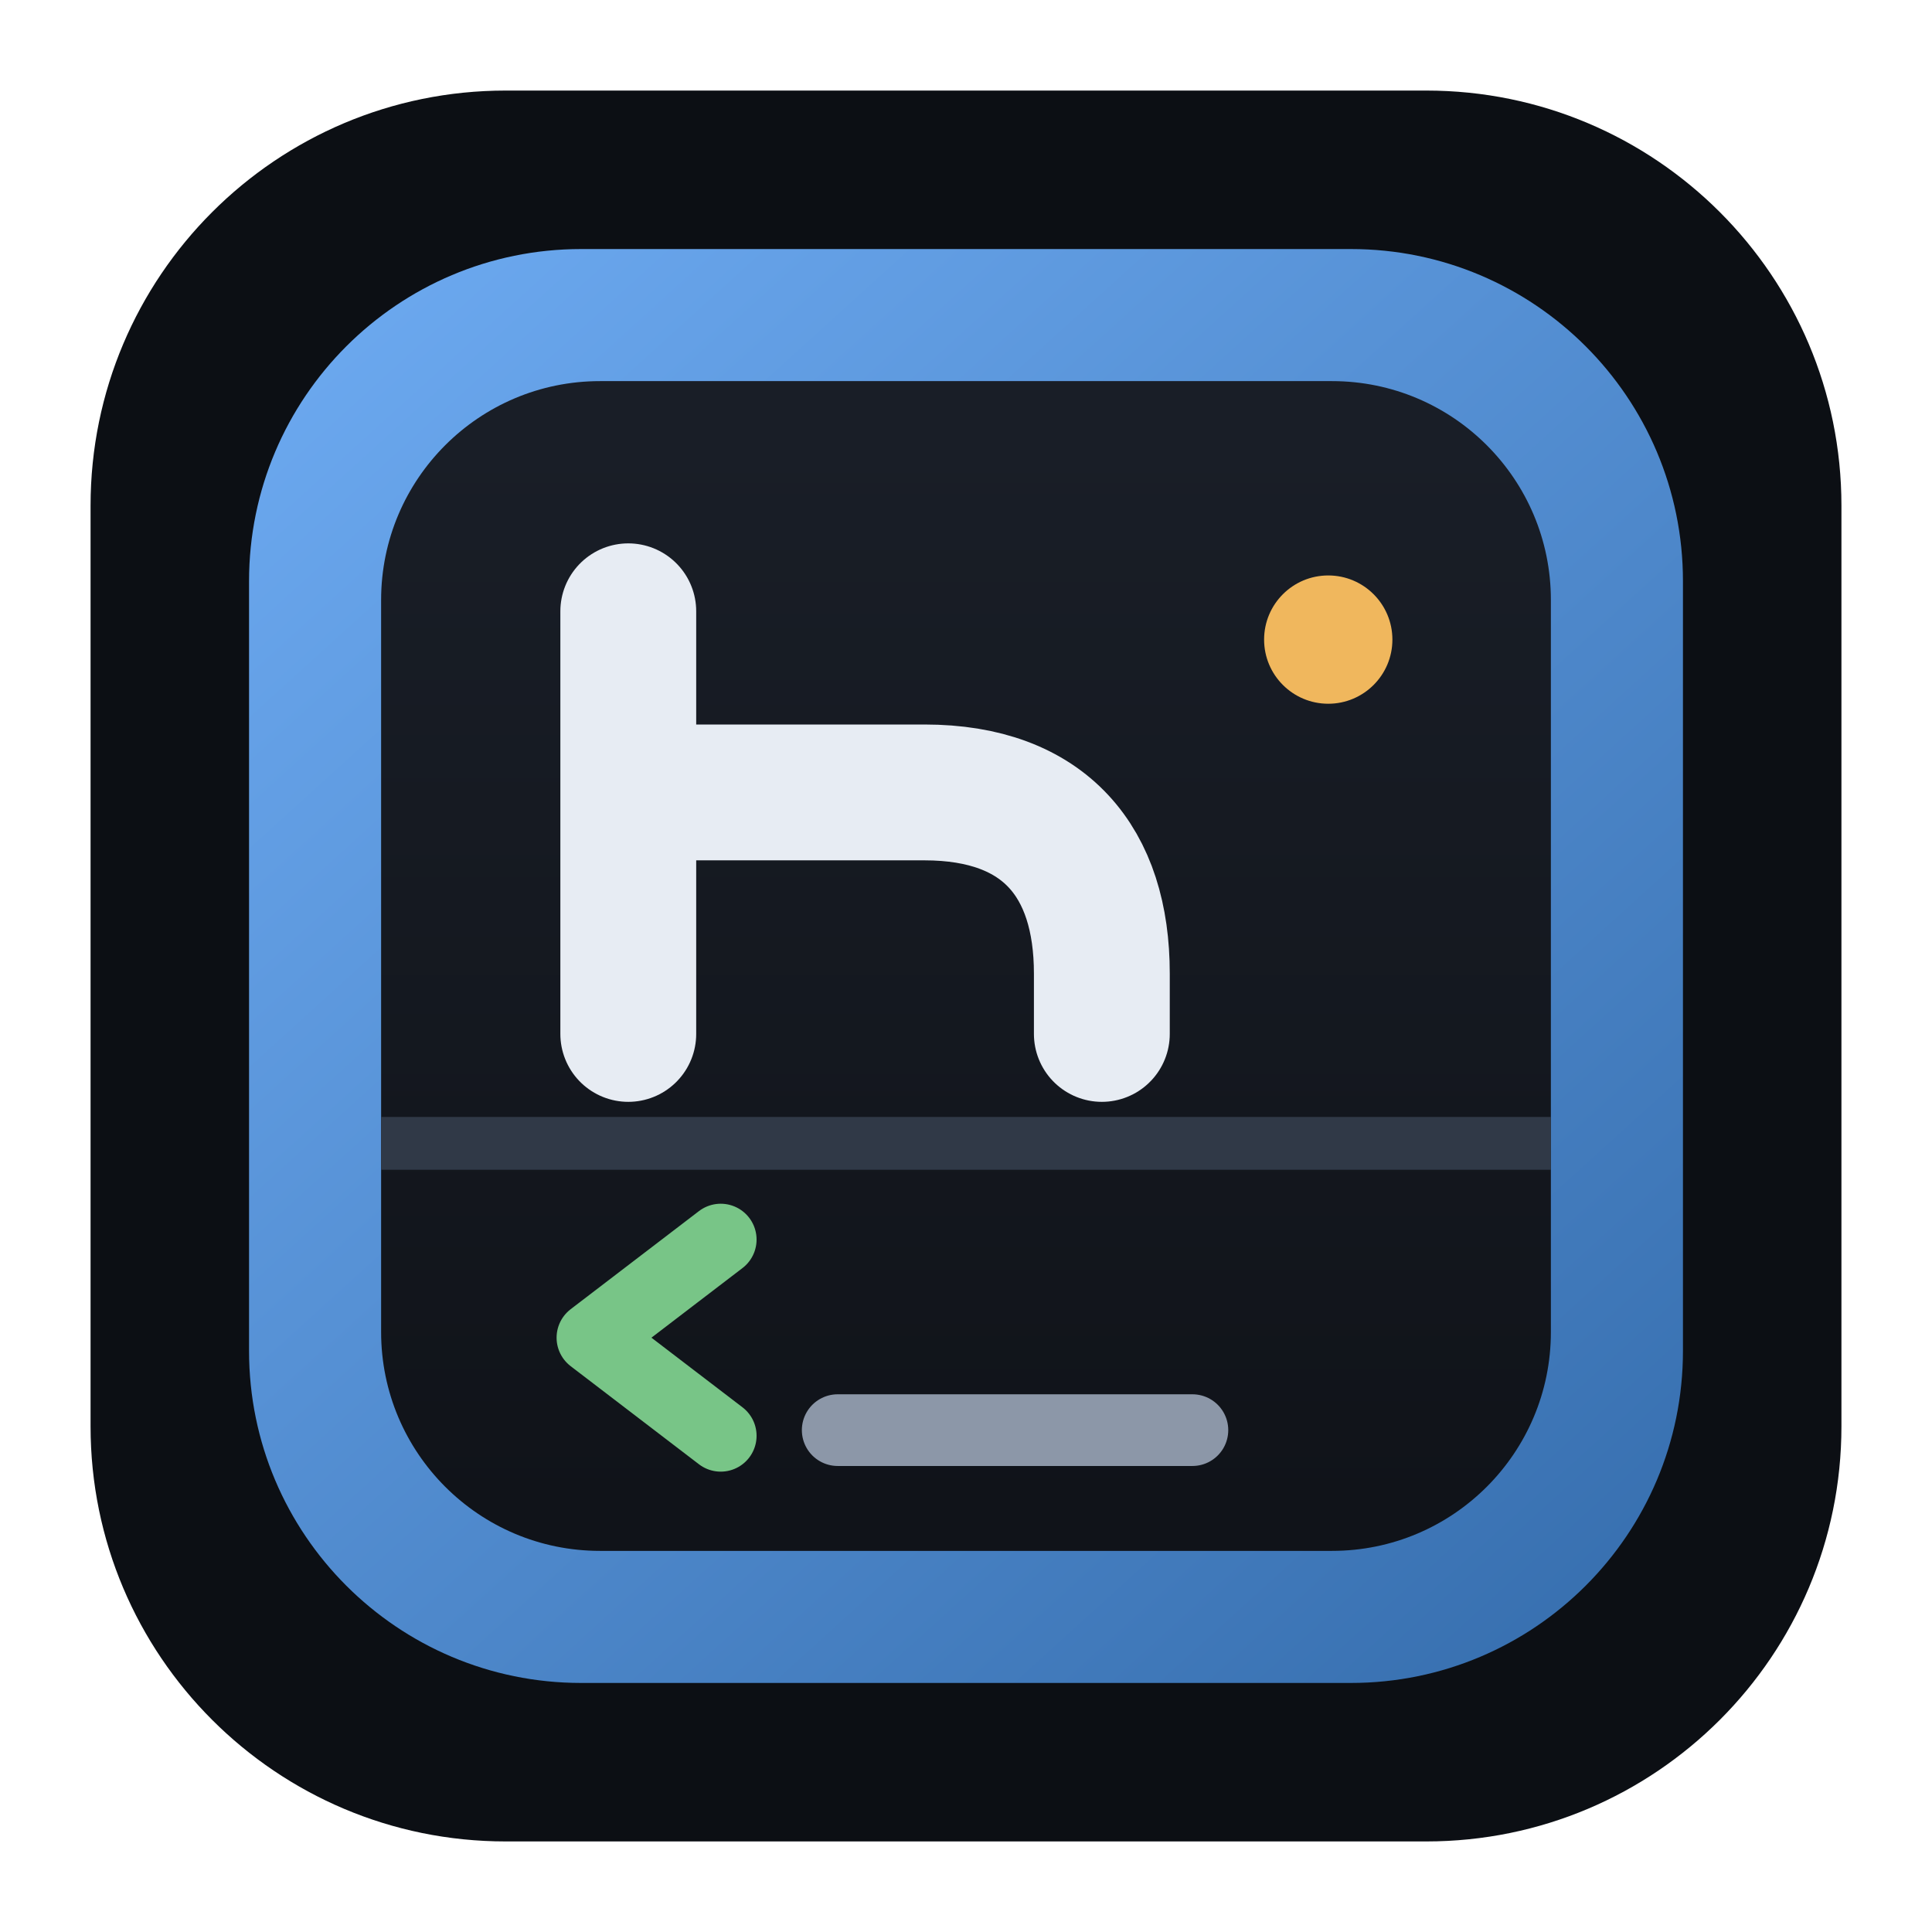
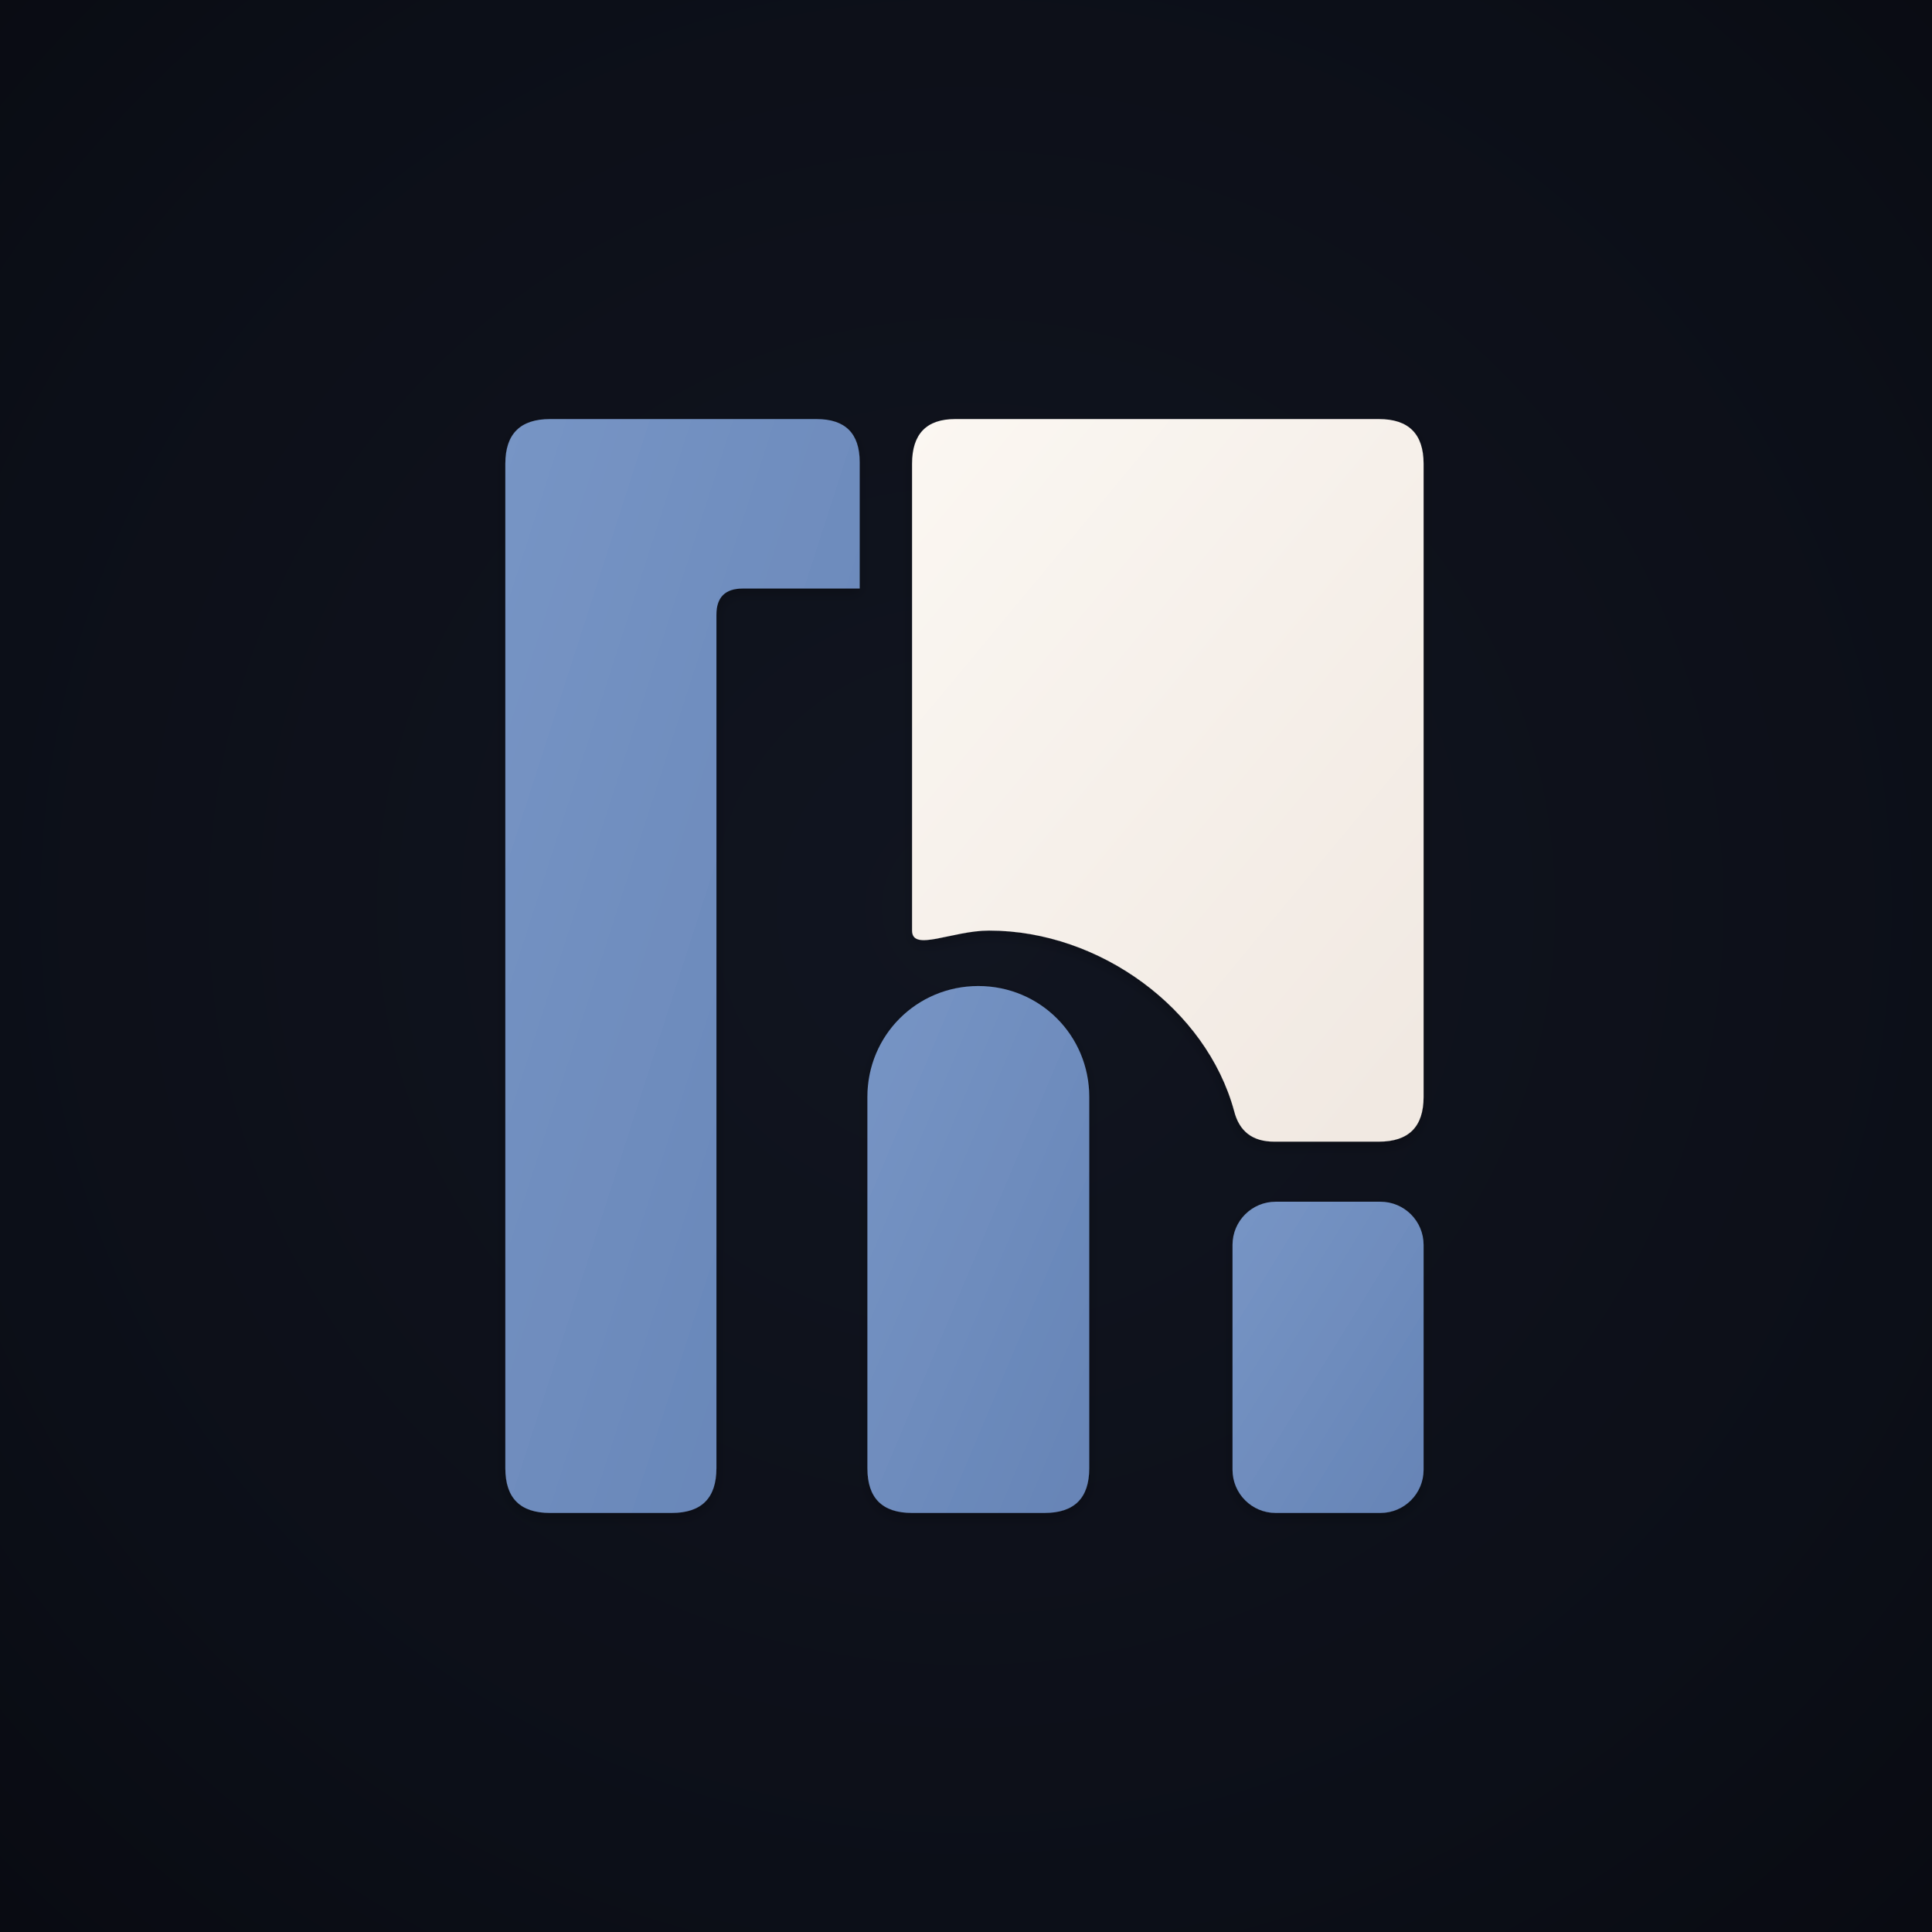
- <svg xmlns="http://www.w3.org/2000/svg" viewBox="0 0 1024 1024">
+ <svg xmlns="http://www.w3.org/2000/svg" width="1254" height="1254" viewBox="0 0 1254 1254" role="img" aria-labelledby="title description">
  <defs>
-     <linearGradient id="frame" x1="178" y1="142" x2="846" y2="878" gradientUnits="userSpaceOnUse">
-       <stop stop-color="#6CA9F0" />
-       <stop offset="1" stop-color="#376FAF" />
+     <radialGradient id="background" cx="50%" cy="47%" r="72%">
+       <stop offset="0" stop-color="#111520" />
+       <stop offset="0.72" stop-color="#0c0f18" />
+       <stop offset="1" stop-color="#090b12" />
+     </radialGradient>
+     <linearGradient id="blue" x1="0" y1="0" x2="1" y2="1">
+       <stop offset="0" stop-color="#7795c5" />
+       <stop offset="1" stop-color="#6684b6" />
    </linearGradient>
-     <linearGradient id="screen" x1="512" y1="230" x2="512" y2="804" gradientUnits="userSpaceOnUse">
-       <stop stop-color="#191E27" />
-       <stop offset="1" stop-color="#101319" />
+     <linearGradient id="ivory" x1="0" y1="0" x2="0.85" y2="1">
+       <stop offset="0" stop-color="#fbf7f2" />
+       <stop offset="1" stop-color="#f1e9e2" />
    </linearGradient>
+     <filter id="soft-shadow" x="-12%" y="-12%" width="124%" height="128%">
+       <feDropShadow dx="0" dy="3" stdDeviation="4" flood-color="#000000" flood-opacity="0.24" />
+     </filter>
  </defs>
-   <rect x="48" y="48" width="928" height="928" rx="220" fill="#0C0F14" />
-   <rect x="132" y="132" width="760" height="760" rx="176" fill="url(#frame)" />
-   <rect x="202" y="202" width="620" height="620" rx="116" fill="url(#screen)" />
-   <path d="M202 606H822" stroke="#303947" stroke-width="28" />
-   <path d="M333 324V548M333 420H490C554 420 584 457 584 516V548" fill="none" stroke="#E7ECF3" stroke-width="72" stroke-linecap="round" stroke-linejoin="round" />
-   <circle cx="704" cy="339" r="34" fill="#F0B75D" />
-   <path d="M314 709L382 657M314 709L382 761" fill="none" stroke="#78C587" stroke-width="38" stroke-linecap="round" stroke-linejoin="round" />
-   <path d="M444 758H632" stroke="#8C97A8" stroke-width="38" stroke-linecap="round" />
+   <rect id="background-field" width="1254" height="1254" fill="url(#background)" />
+   <g id="mark" filter="url(#soft-shadow)">
+     <path id="left-structure" fill="url(#blue)" d="         M 357 272         H 530         Q 558 272 558 300         V 382         H 482         Q 465 382 465 399         V 953         Q 465 982 436 982         H 357         Q 328 982 328 953         V 301         Q 328 272 357 272         Z       " />
+     <path id="ivory-pane" fill="url(#ivory)" d="         M 620 272         H 895         Q 924 272 924 301         V 712         Q 924 741 895 741         H 827         Q 806 741 801 721         C 783 655 714 604 642 604         C 618 604 592 618 592 604         V 301         Q 592 272 620 272         Z       " />
+     <path id="center-leg" fill="url(#blue)" d="         M 563 712         C 563 672 595 640 635 640         C 675 640 707 672 707 712         V 953         Q 707 982 678 982         H 592         Q 563 982 563 953         Z       " />
+     <rect id="right-stem" x="800" y="780" width="124" height="202" rx="28" fill="url(#blue)" />
+   </g>
</svg>
